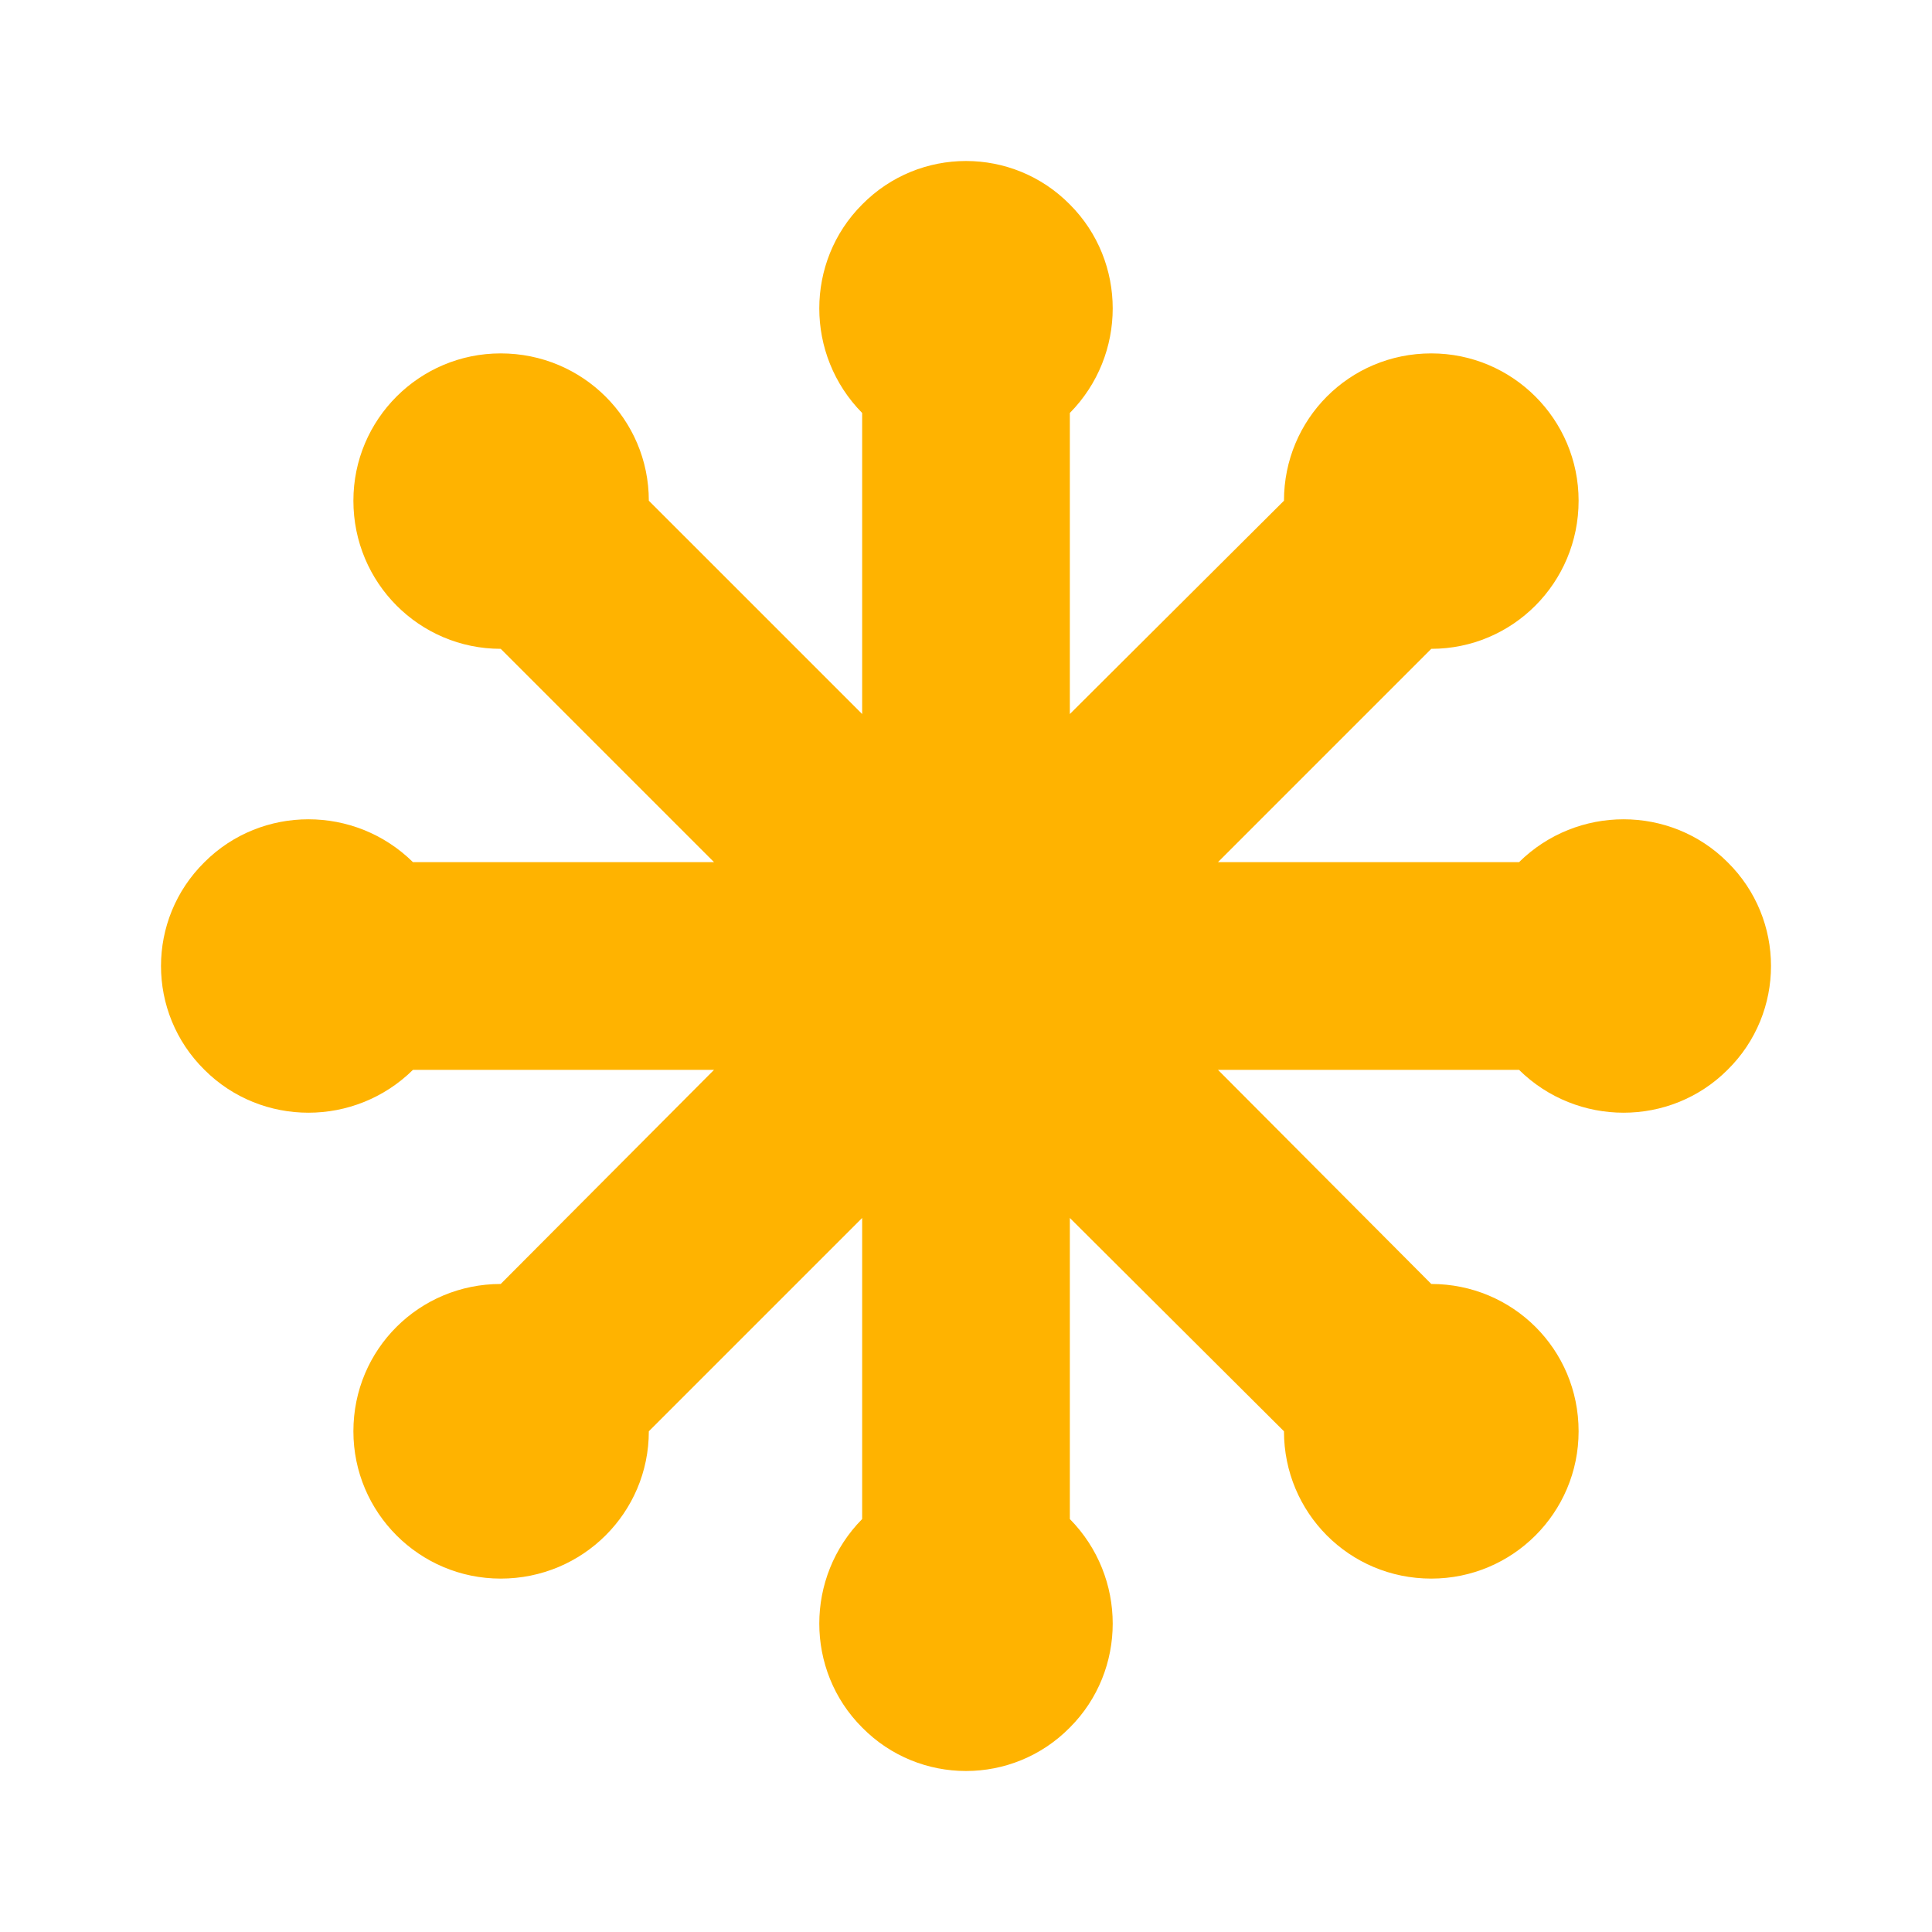
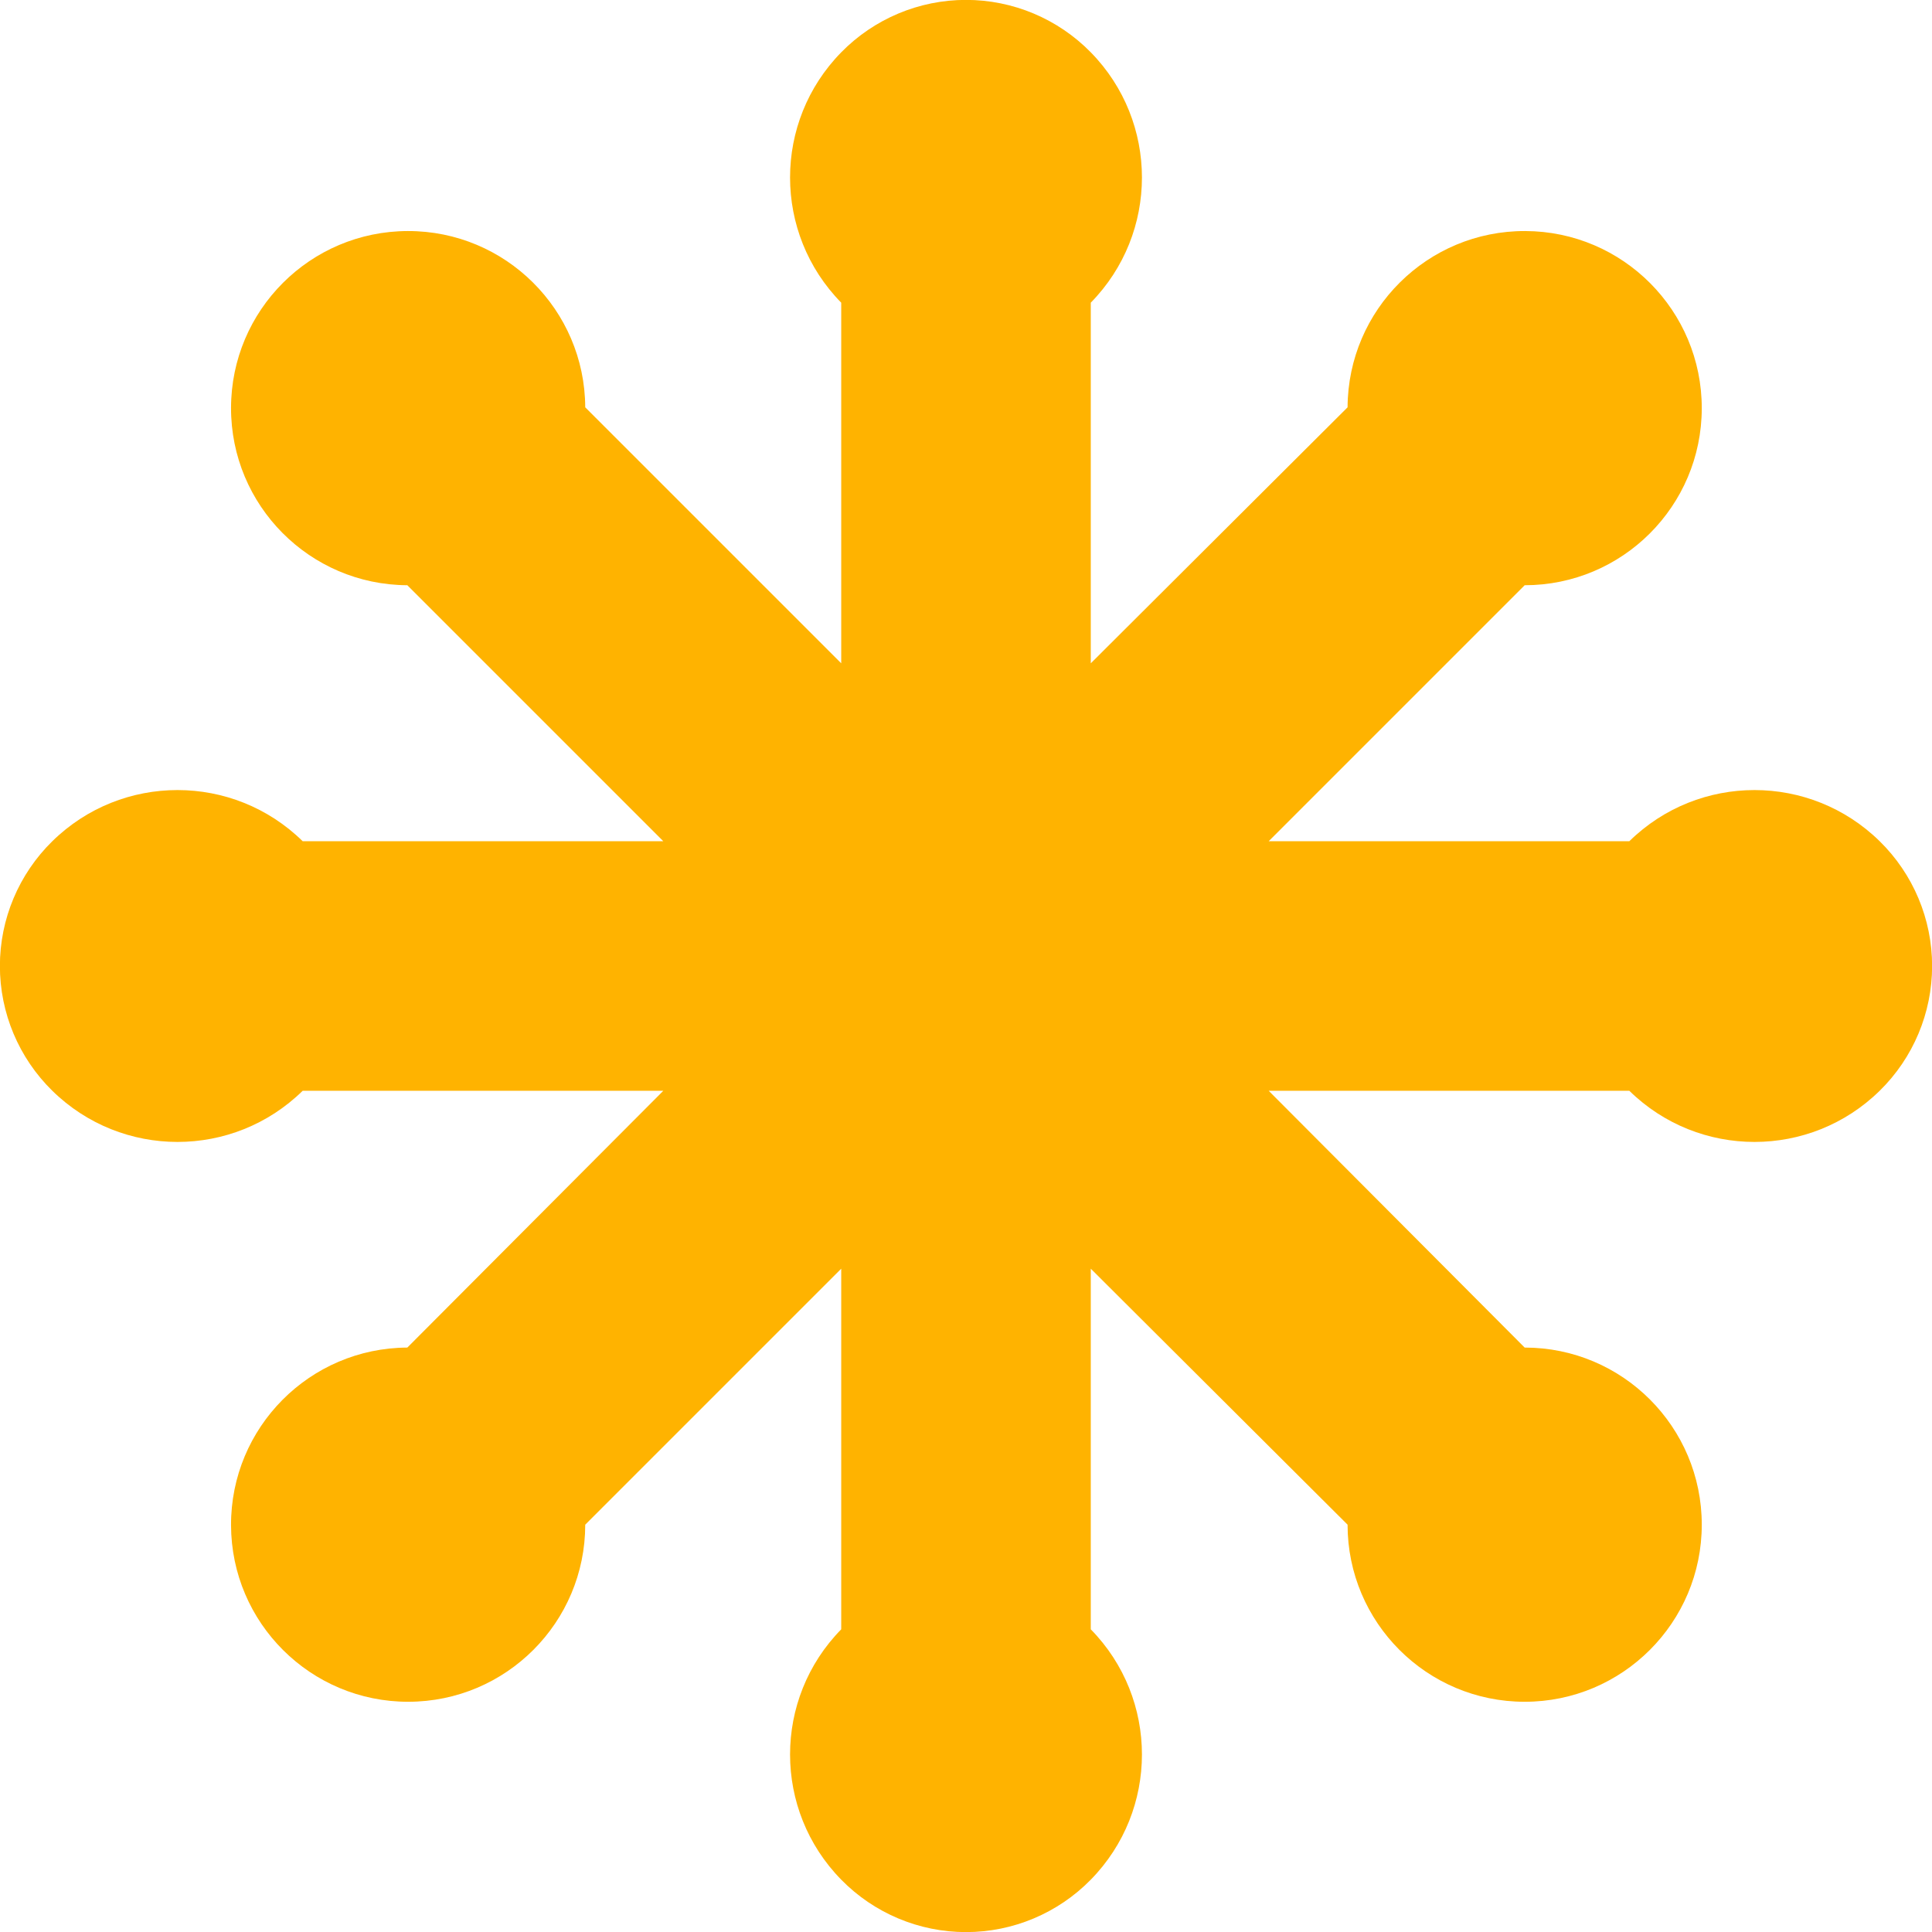
- <svg xmlns="http://www.w3.org/2000/svg" version="1.1" viewBox="0 0 24 24">
-   <path d="m5.13 10.71h3.74l-2.65-2.65c-1.01 0-1.83-.82-1.83-1.84a1.83 1.83 0 0 1 1.83-1.83c1.02 0 1.84.82 1.84 1.83l2.65 2.65v-3.74c-.71-.72-.71-1.88 0-2.59.71-.72 1.87-.72 2.58 0 .71.71.71 1.87 0 2.59v3.74l2.66-2.65c0-1.01.81-1.83 1.83-1.83 1.01 0 1.83.82 1.83 1.83 0 1.02-.82 1.84-1.83 1.84l-2.65 2.65h3.74c.72-.71 1.88-.71 2.59 0 .72.71.72 1.87 0 2.58-.71.71-1.87.71-2.59 0h-3.74l2.65 2.66c1.01 0 1.83.81 1.83 1.83a1.83 1.83 0 0 1-1.83 1.83c-1.02 0-1.83-.82-1.83-1.83l-2.66-2.65v3.74c.71.72.71 1.88 0 2.59-.71.72-1.87.72-2.58 0-.71-.71-.71-1.87 0-2.59v-3.74l-2.65 2.65c0 1.01-.82 1.83-1.84 1.83-1.01 0-1.83-.82-1.83-1.83 0-1.02.82-1.83 1.83-1.83l2.65-2.66h-3.74c-.72.71-1.88.71-2.59 0-.72-.71-.72-1.87 0-2.58.71-.71 1.87-.71 2.59 0z" style="fill:#ffb300" />
+ <svg xmlns="http://www.w3.org/2000/svg" id="Layer_1" data-name="Layer 1" viewBox="0 0 24 24">
+   <defs>
+     <style>.cls-1{fill:#ffb300;}</style>
+   </defs>
+   <path class="cls-1" d="M3.76,10.45H8.24L5.06,7.27A2.2,2.2,0,1,1,7.27,5.06l3.18,3.18V3.76a2.22,2.22,0,0,1,0-3.11,2.17,2.17,0,0,1,3.1,0,2.22,2.22,0,0,1,0,3.11V8.24l3.19-3.18a2.2,2.2,0,1,1,2.2,2.21l-3.18,3.18h4.48a2.22,2.22,0,0,1,3.11,0,2.17,2.17,0,0,1,0,3.1,2.22,2.22,0,0,1-3.11,0H15.76l3.18,3.19a2.2,2.2,0,1,1-2.2,2.2l-3.19-3.18v4.48a2.22,2.22,0,0,1,0,3.11,2.17,2.17,0,0,1-3.1,0,2.22,2.22,0,0,1,0-3.11V15.76L7.27,18.94a2.2,2.2,0,1,1-2.21-2.2l3.18-3.19H3.76a2.22,2.22,0,0,1-3.11,0,2.17,2.17,0,0,1,0-3.1A2.22,2.22,0,0,1,3.76,10.45Z" transform="translate(0 0)" />
</svg>
